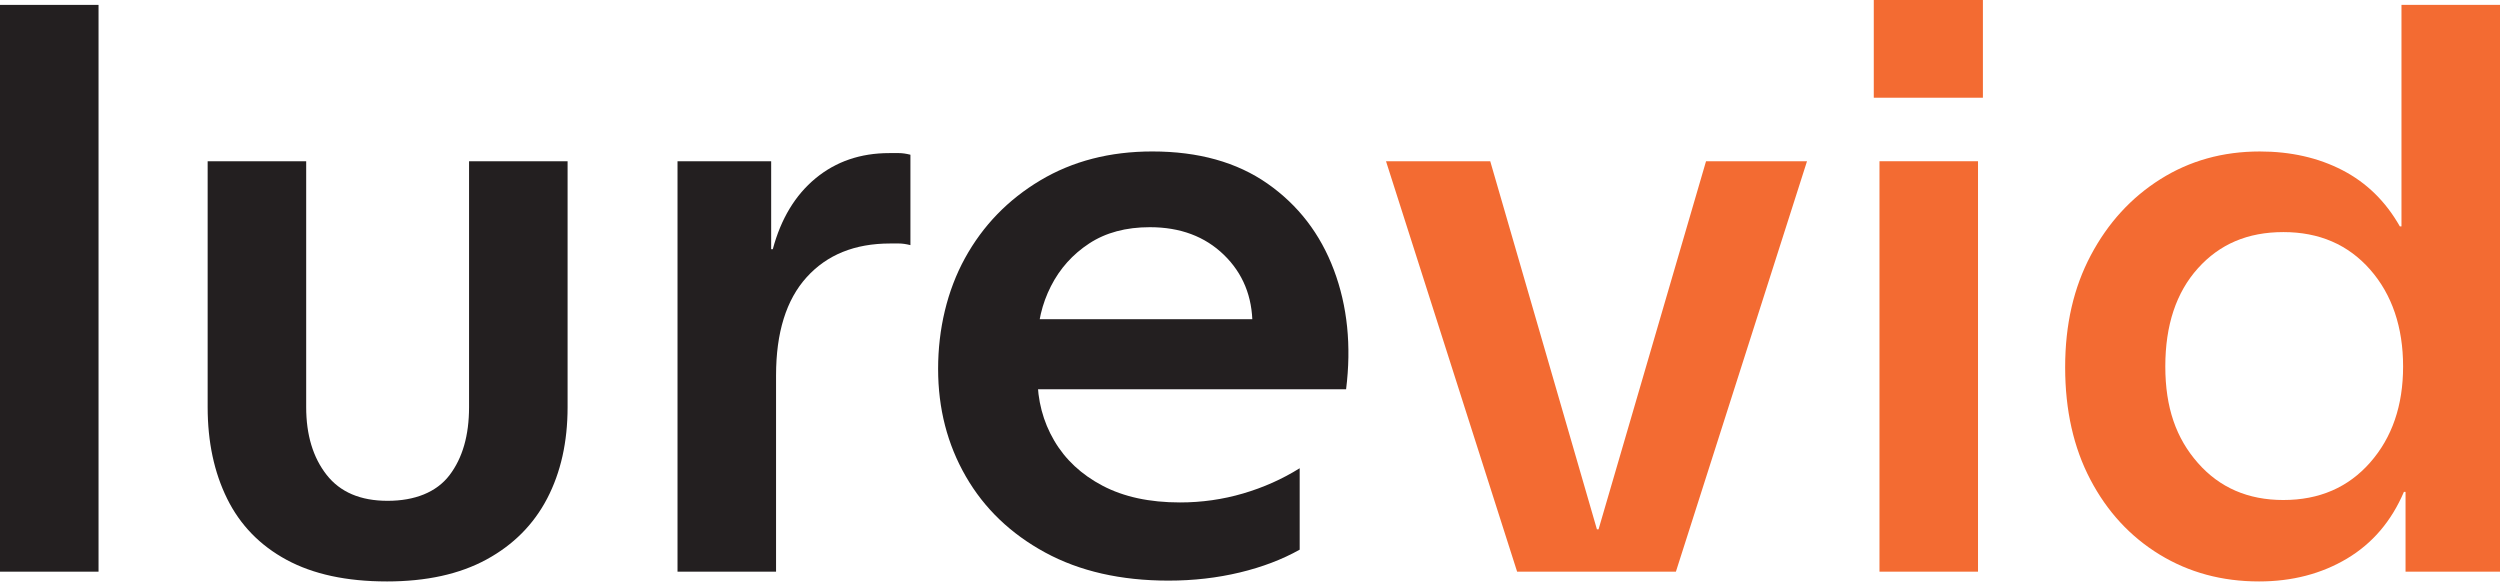
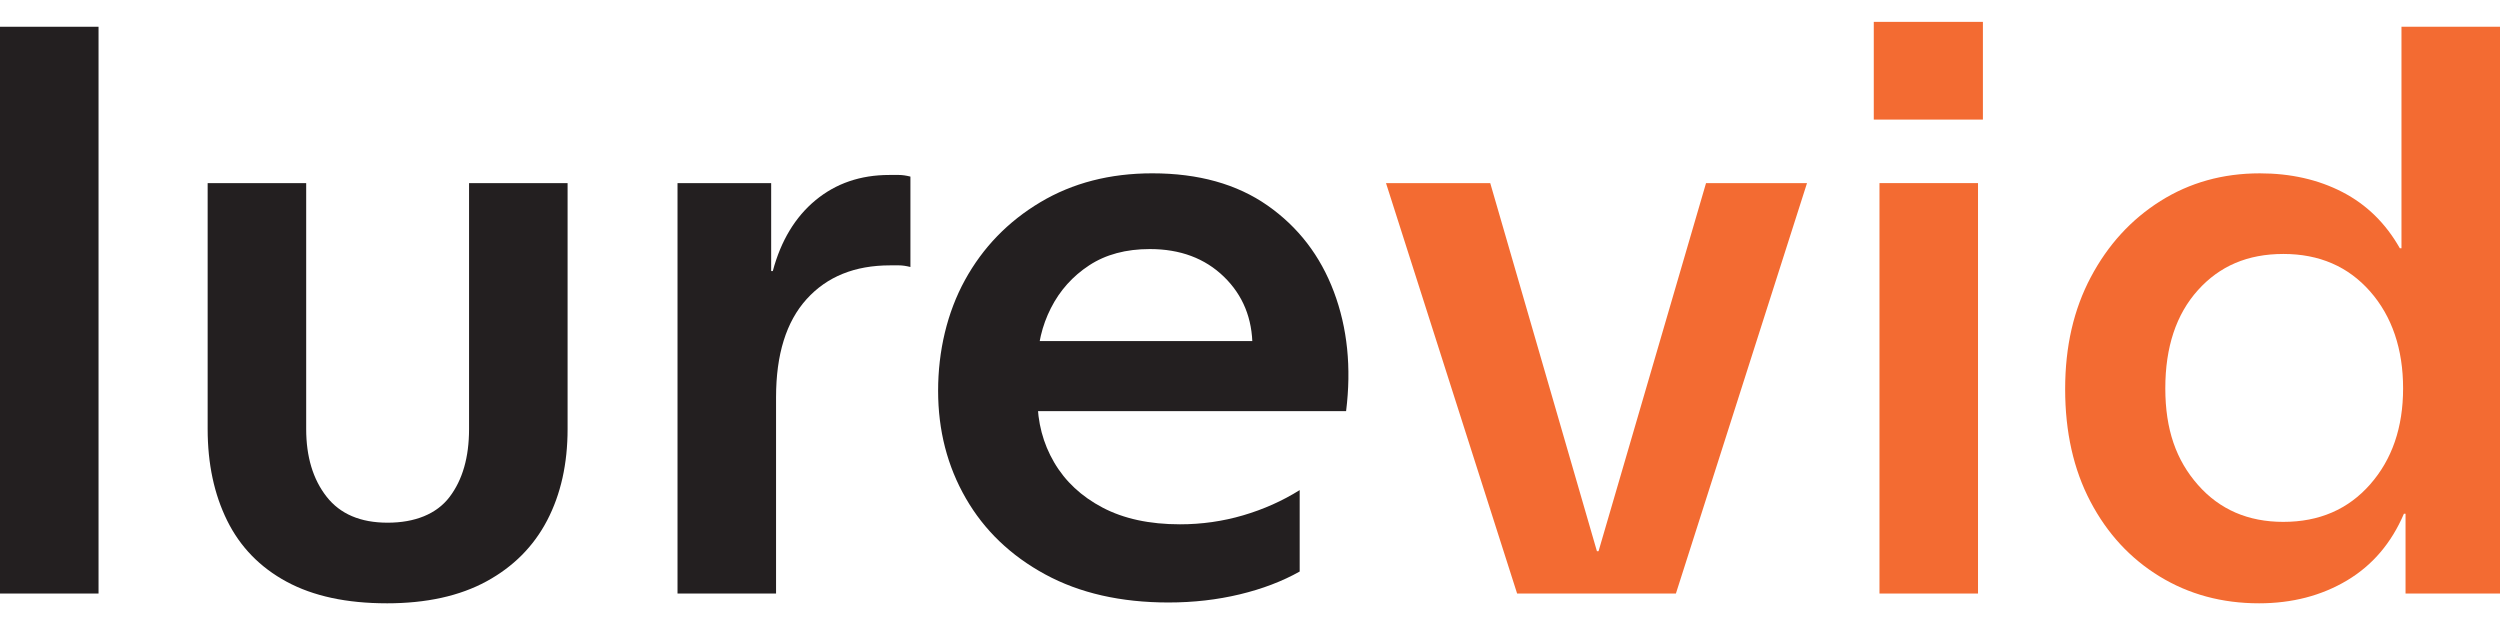
- <svg xmlns="http://www.w3.org/2000/svg" id="Layer_2" data-name="Layer 2" viewBox="0 0 4573.03 1063.57">
+ <svg xmlns="http://www.w3.org/2000/svg" id="Layer_2" data-name="Layer 2" viewBox="0 -40 4573.03 1143.57">
  <defs>
    <style>
      .cls-1 {
        fill: #231f20;
      }

      .cls-2 {
        fill: #f36b32;
      }
    </style>
  </defs>
  <g id="Layer_1-2" data-name="Layer 1">
    <g>
      <path class="cls-1" d="M0,1045.7V8.94h180.24v1036.76H0Z" />
      <path class="cls-1" d="M707.55,1063.57c-73.5,0-134.57-13.17-183.22-39.47-48.67-26.3-84.91-63.54-108.74-111.72-23.83-48.16-35.75-104.02-35.75-167.58v-449.86h180.24v449.86c0,50.65,12.41,91.87,37.24,123.64,24.81,31.79,62.05,47.67,111.72,47.67s89.38-15.64,113.21-46.92c23.83-31.28,35.75-72.73,35.75-124.38v-449.86h180.24v449.86c0,63.56-12.43,119.17-37.24,166.84-24.84,47.67-61.82,84.91-110.98,111.72s-110,40.22-182.48,40.22Z" />
      <path class="cls-1" d="M1413.61,455.82c14.9-55.61,40.96-98.8,78.2-129.6,37.24-30.77,82.16-46.17,134.81-46.17h17.88c5.96,0,12.89,1,20.86,2.98v165.35c-7.96-1.98-14.9-2.98-20.86-2.98h-16.39c-64.56,0-115.44,20.62-152.68,61.82-37.24,41.22-55.86,101.06-55.86,179.5v358.99h-180.24V294.94h171.3v160.88h2.98Z" />
      <path class="cls-1" d="M2137.57,1062.08c-87.4,0-162.62-17.13-225.68-51.39-63.07-34.26-111.49-80.67-145.23-139.28-33.77-58.58-50.65-124.12-50.65-196.63s16.39-143,49.16-202.59c32.77-59.58,78.69-107,137.79-142.26,59.07-35.24,127.36-52.88,204.82-52.88,84.4,0,154.66,19.62,210.78,58.84,56.09,39.24,96.57,91.87,121.4,157.89,24.81,66.05,32.26,138.79,22.34,218.23h-639.04v-128.1h487.1l-19.36,10.43c0-51.62-17.39-94.33-52.14-128.1-34.77-33.75-79.95-50.65-135.55-50.65-43.71,0-80.69,9.94-110.98,29.79-30.3,19.88-53.62,45.94-70.01,78.2-16.38,32.28-24.58,67.29-24.58,105.02v61.07c0,42.71,10.17,81.44,30.54,116.19,20.34,34.77,49.9,62.33,88.63,82.67,38.73,20.37,85.88,30.54,141.51,30.54,39.71,0,78.2-5.45,115.44-16.39,37.24-10.92,71.73-26.3,103.53-46.18v148.96c-31.79,17.87-68.29,31.79-109.49,41.71-41.22,9.91-84.67,14.9-130.34,14.9Z" />
      <path class="cls-2" d="M2924.08,968.24l196.62-673.3h184.71l-239.82,750.76h-290.47l-239.82-750.76h190.67l195.14,673.3h2.98Z" />
      <path class="cls-2" d="M3427.54,178.75V0h199.61v178.75h-199.61ZM3437.97,294.94h180.24v750.76h-180.24V294.94Z" />
      <path class="cls-2" d="M4132.12,1063.57c-67.55,0-128.11-16.38-181.73-49.15-53.62-32.77-95.85-78.44-126.61-137.04-30.79-58.58-46.18-127.1-46.18-205.56s15.64-145.72,46.92-204.82c31.28-59.07,73.74-105.51,127.36-139.28,53.62-33.75,114.18-50.64,181.73-50.64,56.61,0,107,11.43,151.19,34.26,44.18,22.86,79.18,57.12,105.02,102.78h2.98V8.94h180.24v1036.76h-172.79v-145.98h-2.98c-22.86,53.62-57.6,94.36-104.27,122.15-46.69,27.79-100.32,41.71-160.87,41.71ZM4176.8,914.61c65.55,0,118.43-22.83,158.64-68.52,40.22-45.67,60.33-104.27,60.33-175.77s-20.11-131.57-60.33-177.26c-40.22-45.67-93.1-68.52-158.64-68.52s-116.7,22.11-156.4,66.29c-39.73,44.2-59.59,104.04-59.59,179.5s19.85,131.34,59.59,176.52c39.71,45.2,91.84,67.78,156.4,67.78Z" />
    </g>
  </g>
</svg>
